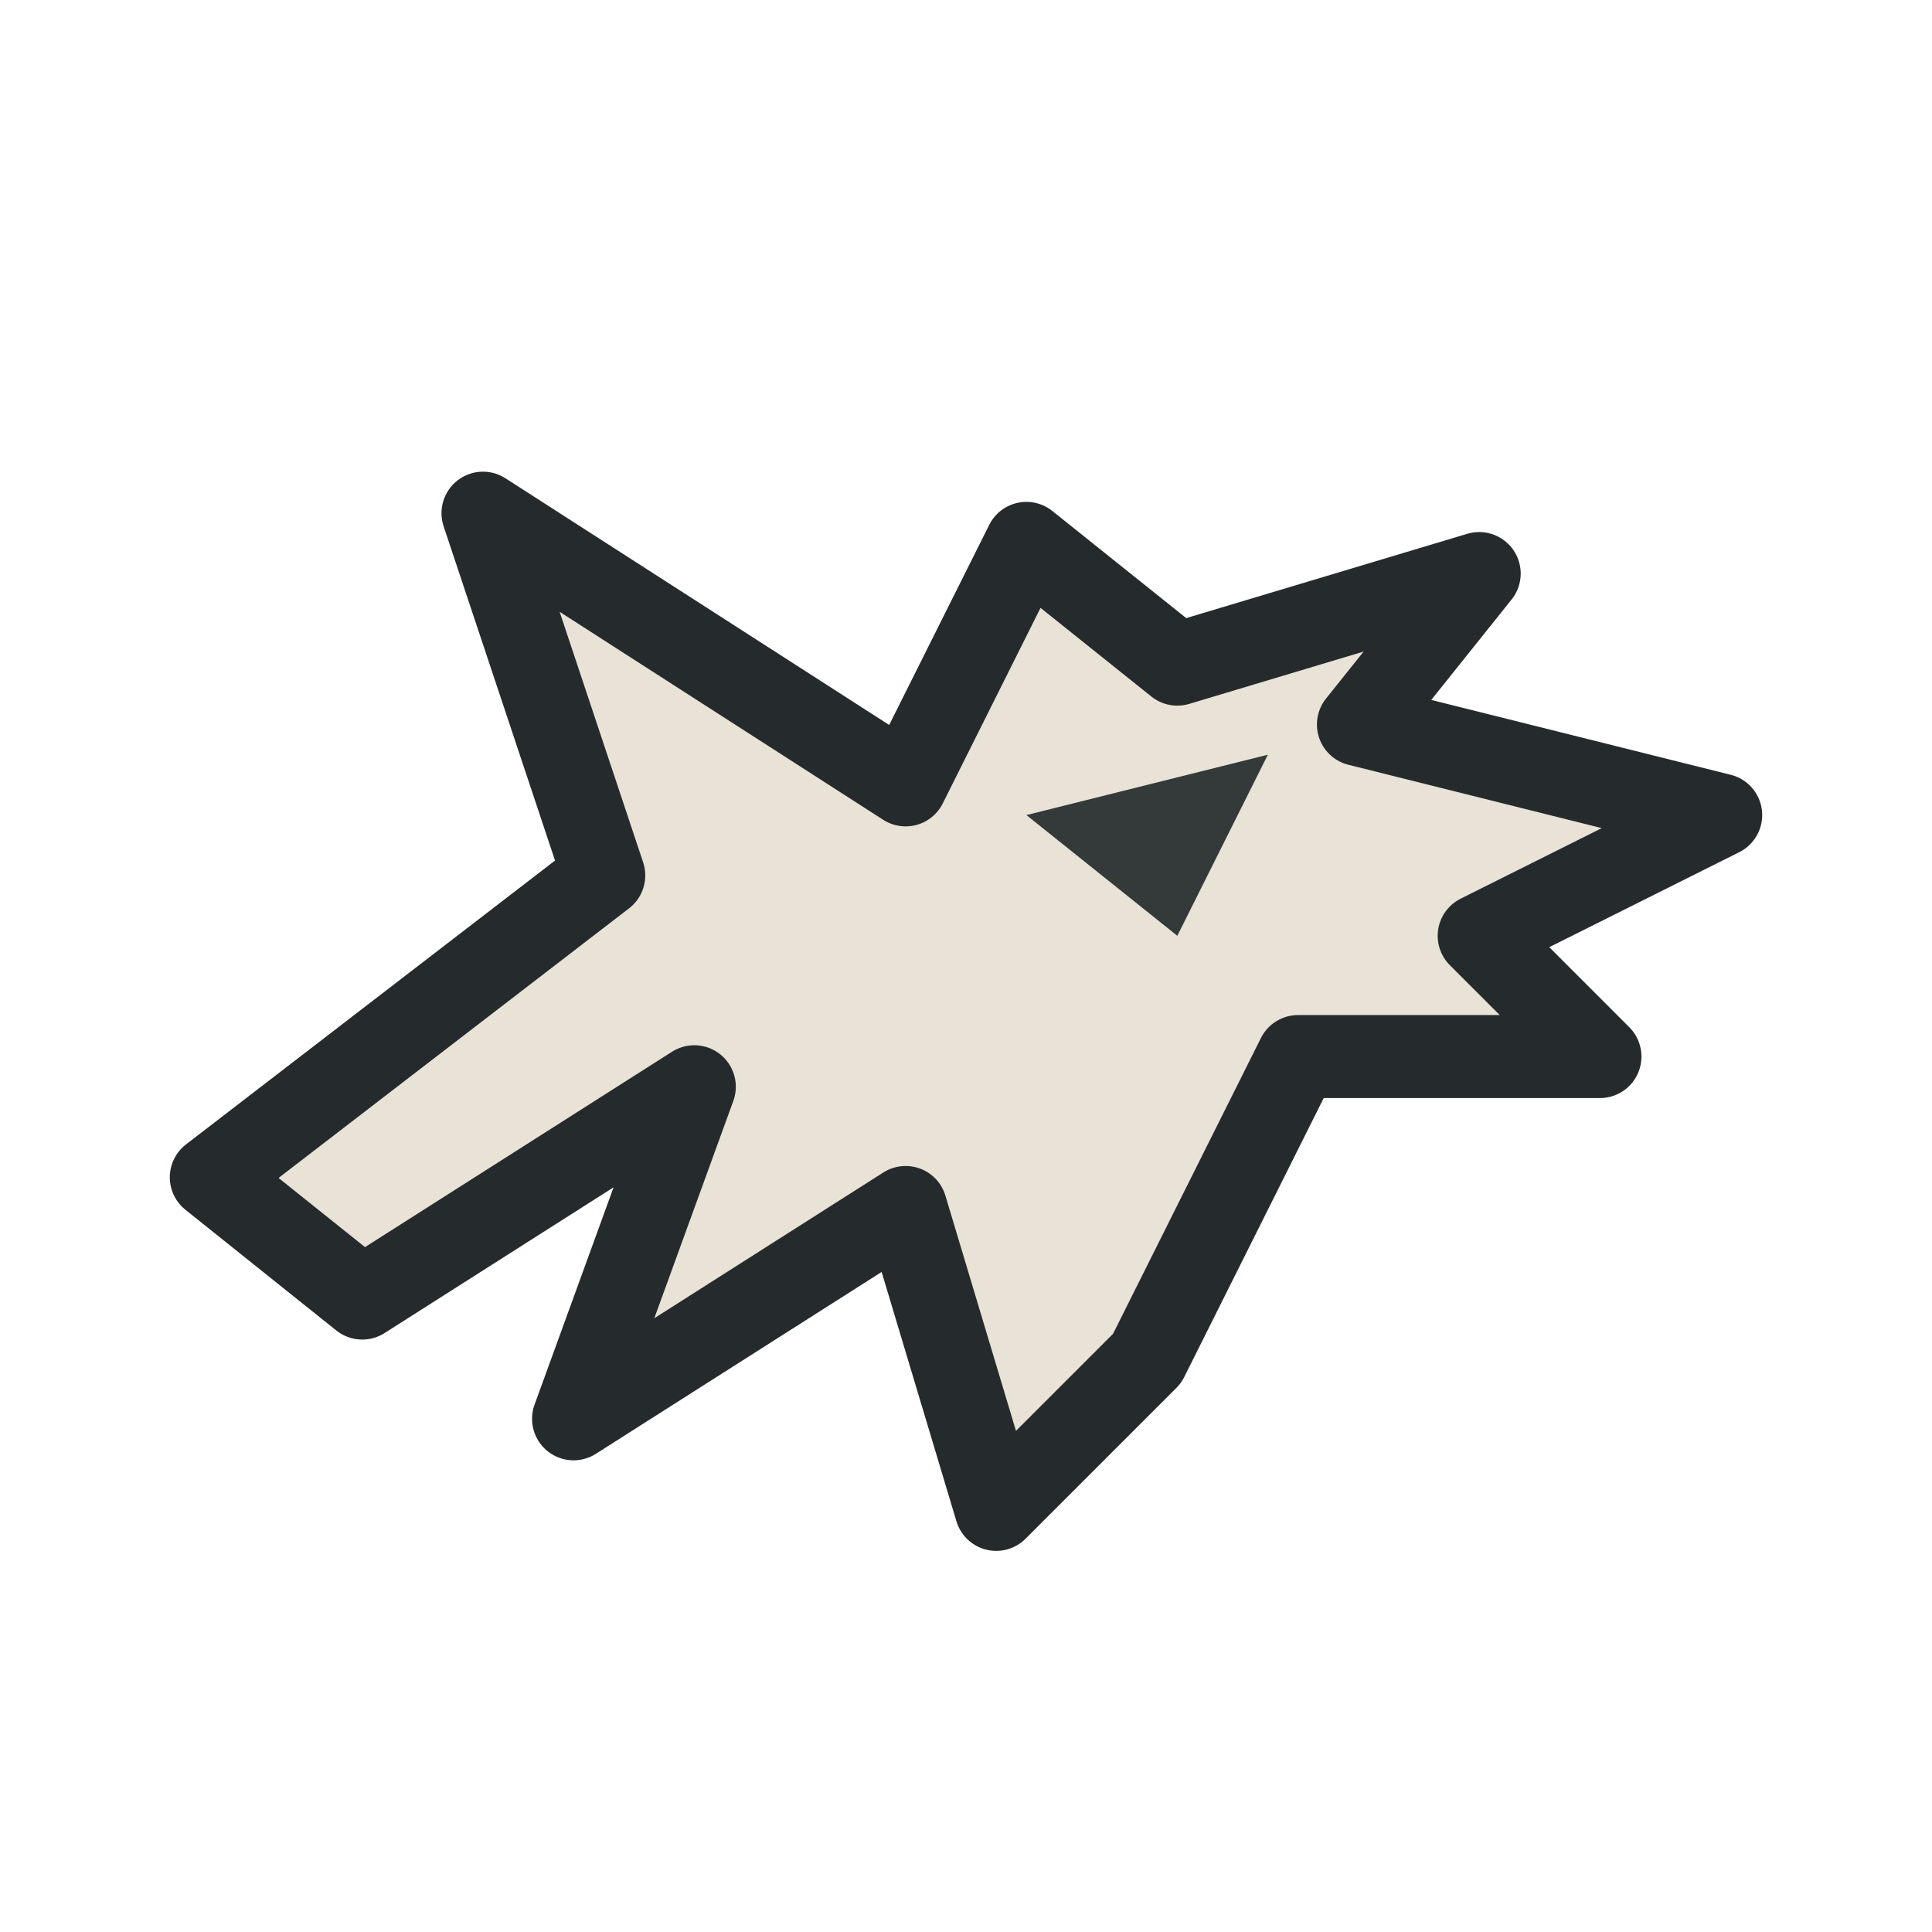
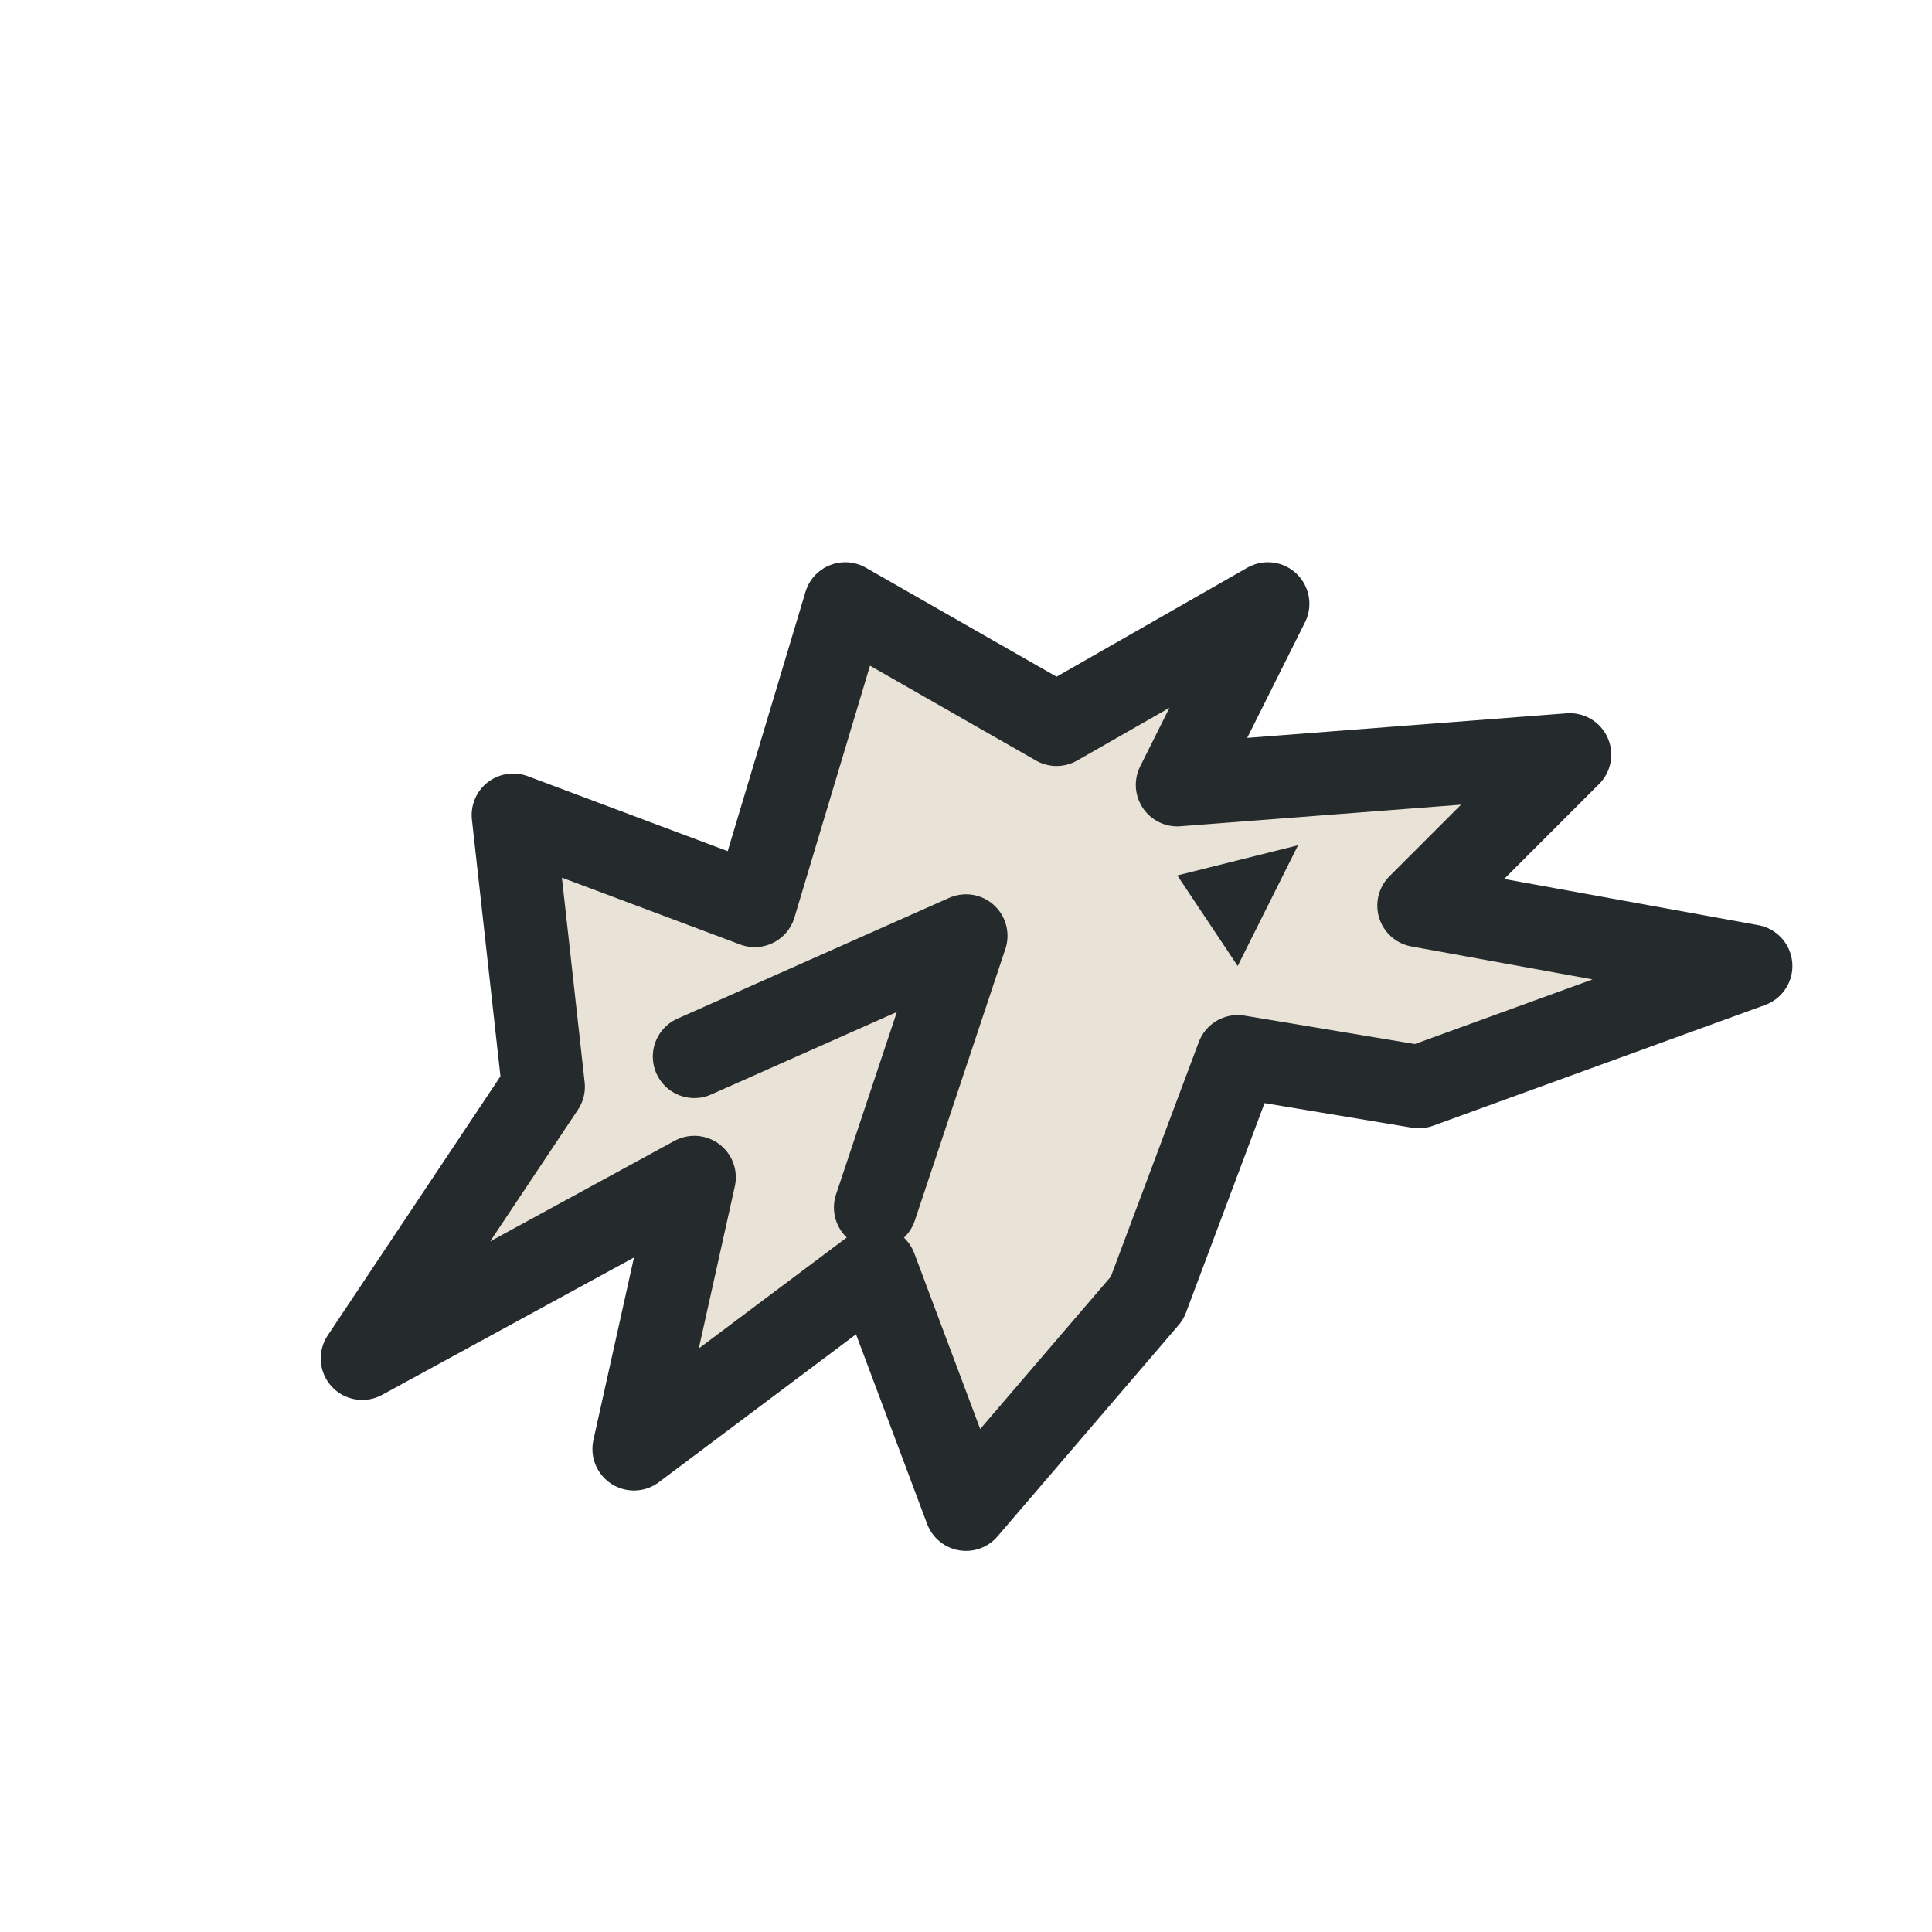
<svg xmlns="http://www.w3.org/2000/svg" viewBox="0 0 64 64">
-   <g fill="#E8E3D6" stroke="#252B2C" stroke-width="2.75" stroke-linejoin="round" stroke-linecap="round">
-     <path d="M7 39 L20 29 L16 17 L30 26 L34 18 L39 22 L49 19 L45 24 L57 27 L49 31 L53 35 L43 35 L38 45 L33 50 L30 40 L19 47 L23 36 L12 43 Z" />
-   </g>
-   <path d="M34 27 L42 25 L39 31 Z" fill="#252B2C" opacity="0.92" />
+   <path fill="#E8E3D6" stroke="#252B2C" stroke-width="2.75" stroke-linejoin="round" stroke-linecap="round" d="M12 45            L18 36            L17 27            L25 30            L28 20            L35 24            L42 20            L39 26            L52 25            L47 30            L58 32            L47 36            L41 35            L38 43            L32 50            L29 42            L21 48            L23 39            Z" />
+   <path d="M39 29 L43 28 L41 32 Z" fill="#252B2C" />
+   <path d="M23 35 L32 31 L29 40" fill="none" stroke="#252B2C" stroke-width="2.75" stroke-linecap="round" stroke-linejoin="round" />
</svg>
